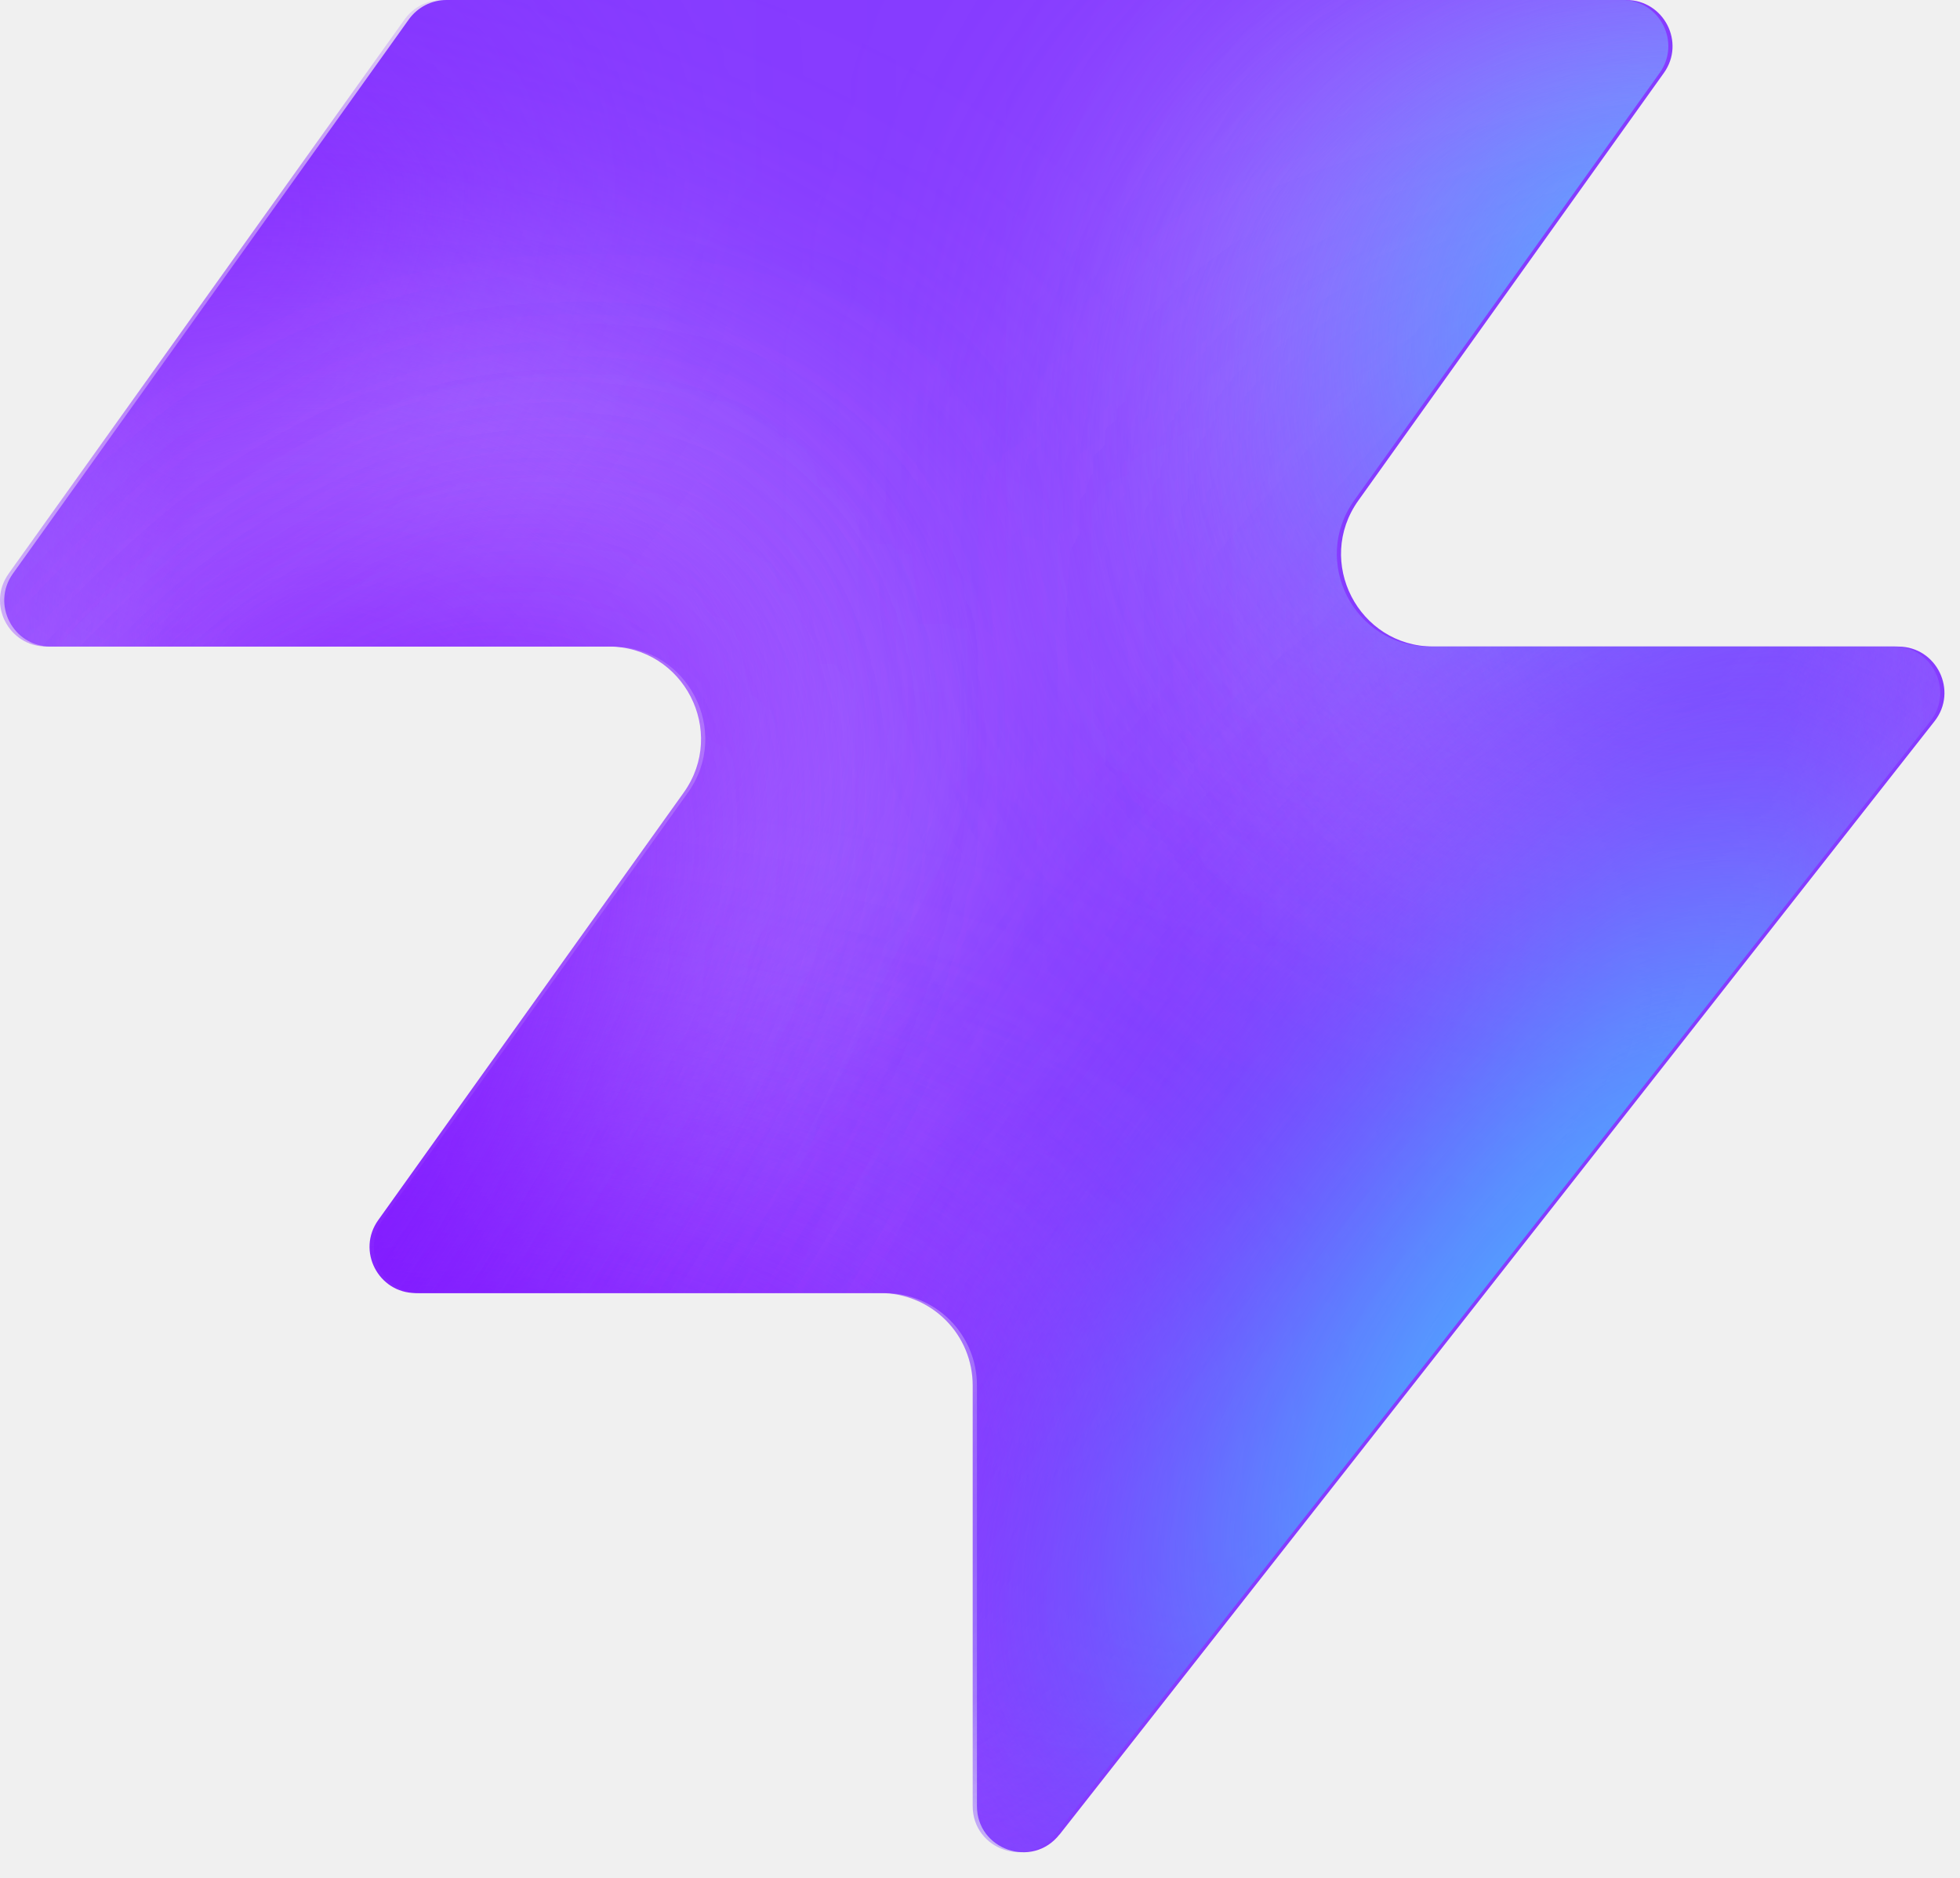
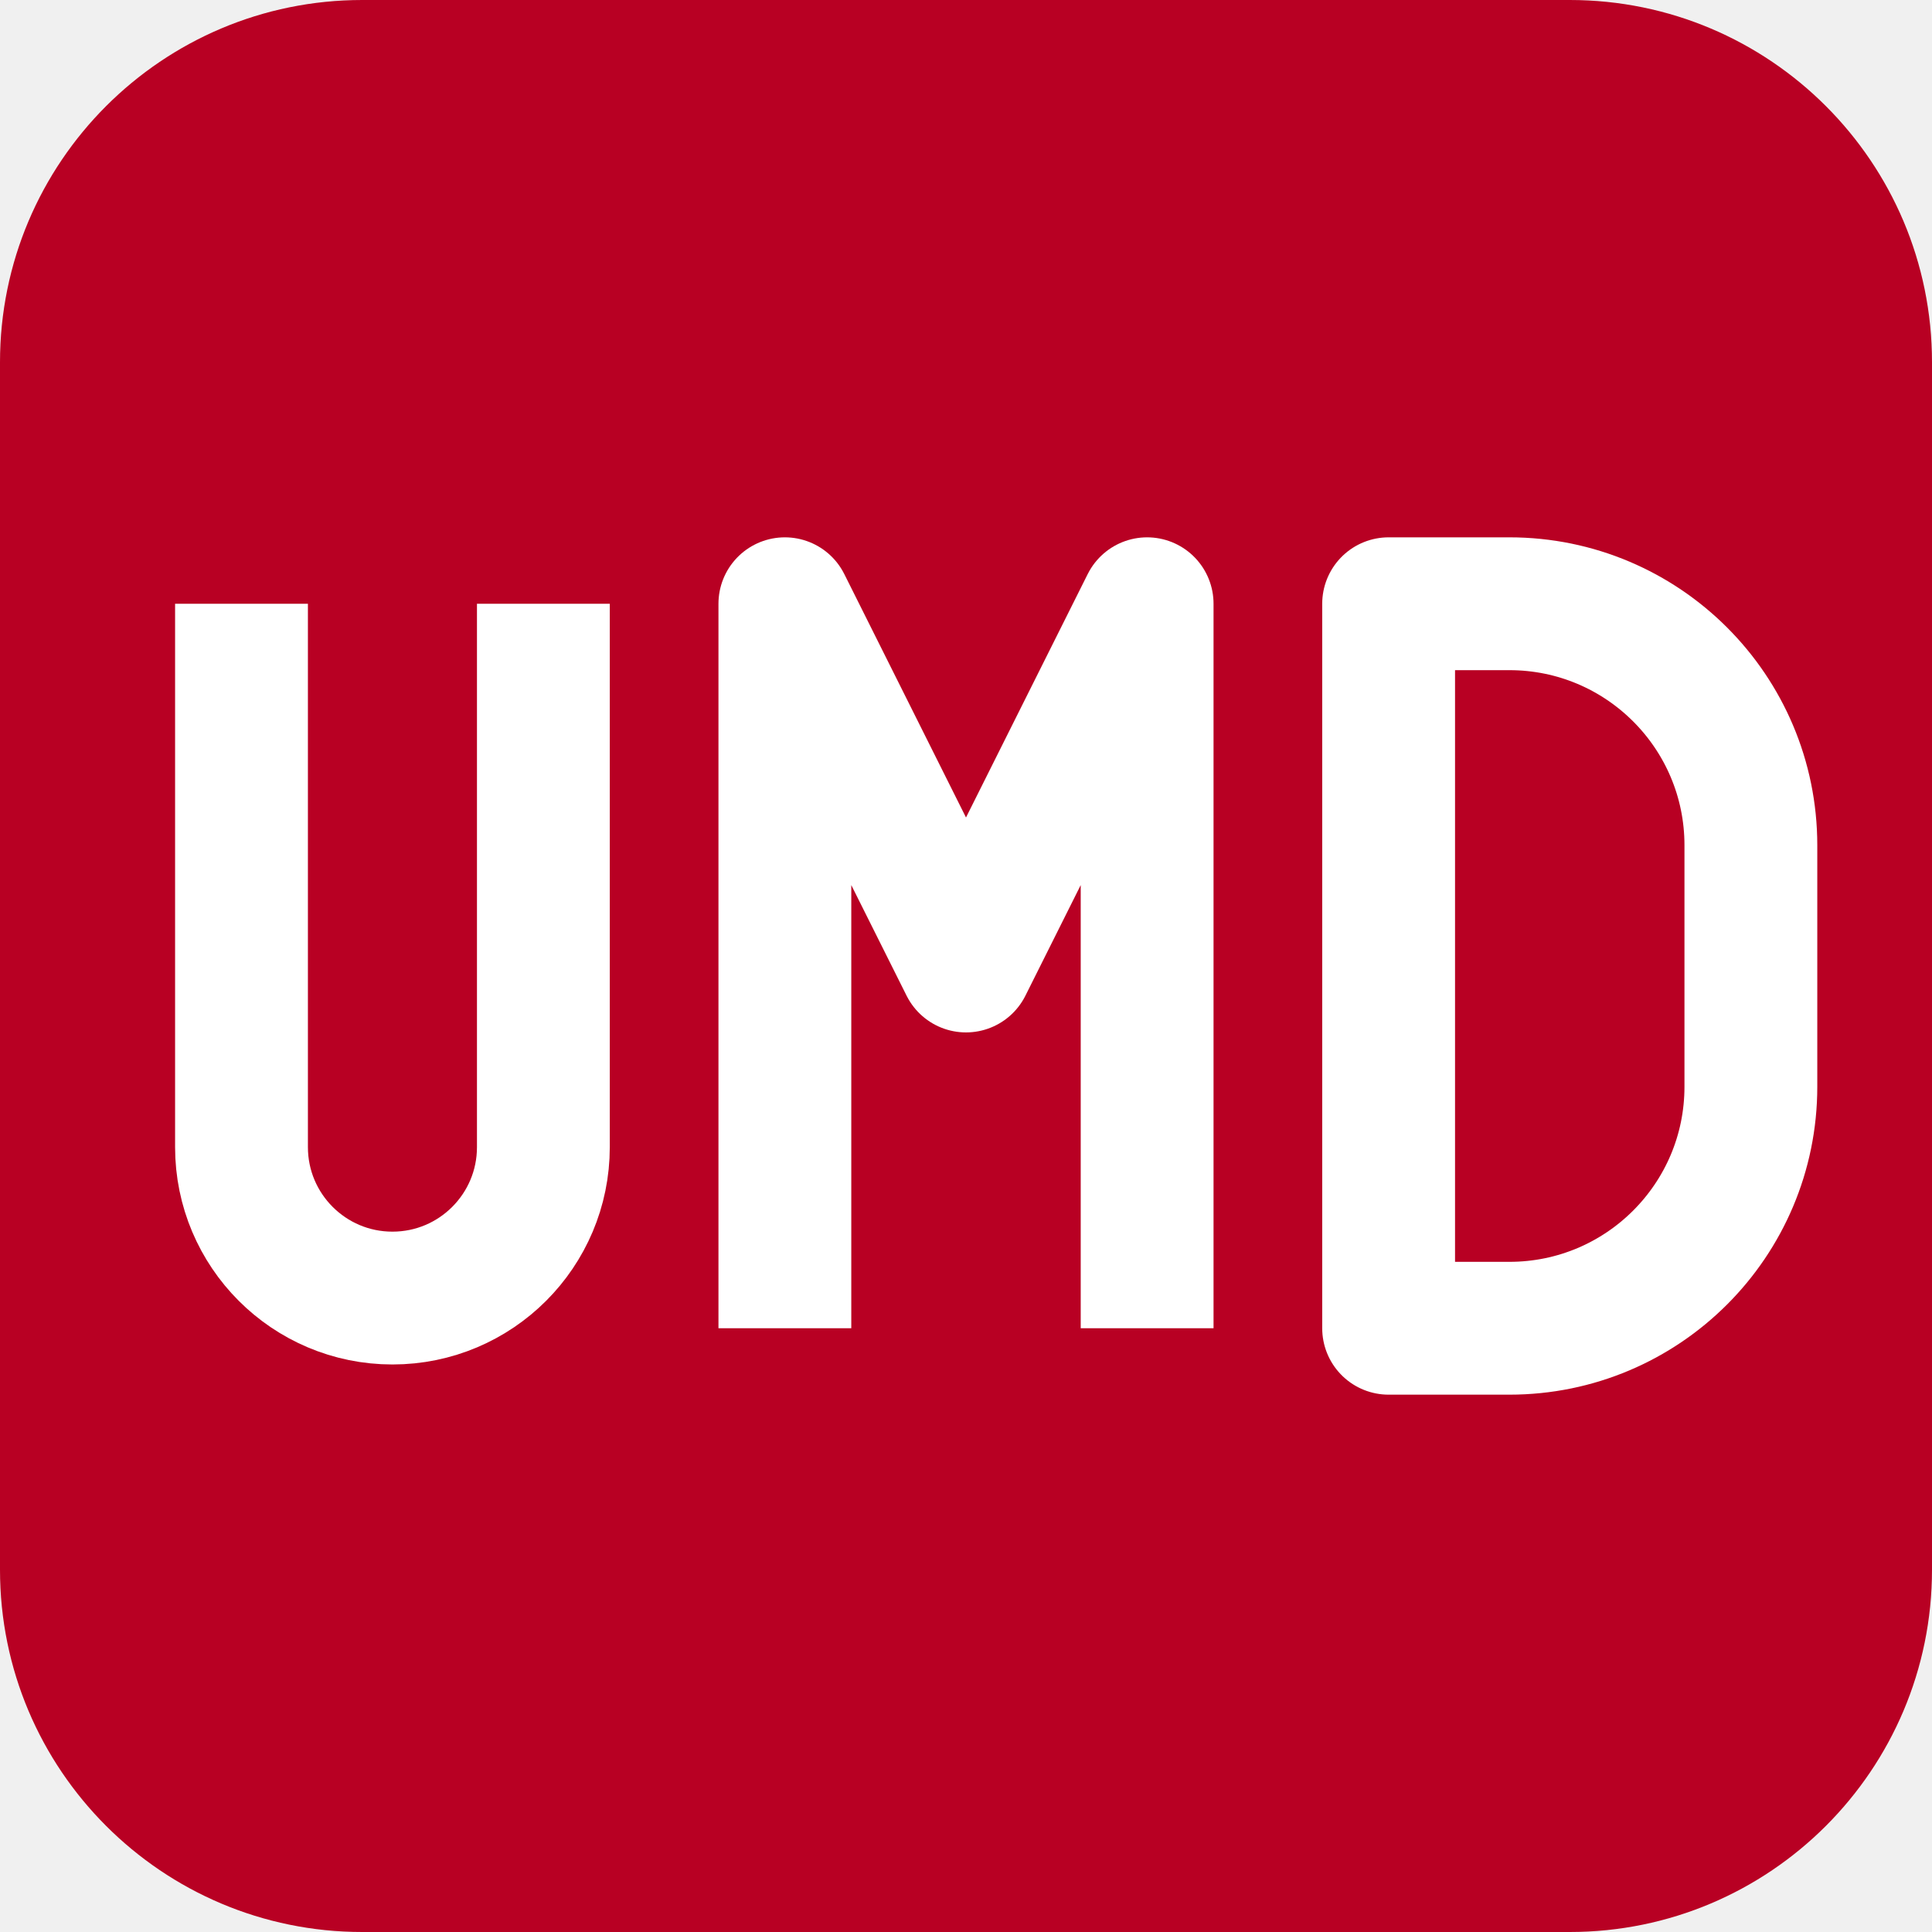
- <svg xmlns="http://www.w3.org/2000/svg" width="48" height="46" fill="none" viewBox="0 0 48 46">
-   <path fill="#863bff" d="M25.946 44.938c-.664.845-2.021.375-2.021-.698V33.937a2.26 2.26 0 0 0-2.262-2.262H10.287c-.92 0-1.456-1.04-.92-1.788l7.48-10.471c1.07-1.497 0-3.578-1.842-3.578H1.237c-.92 0-1.456-1.04-.92-1.788L10.013.474c.214-.297.556-.474.92-.474h28.894c.92 0 1.456 1.04.92 1.788l-7.48 10.471c-1.07 1.498 0 3.579 1.842 3.579h11.377c.943 0 1.473 1.088.89 1.83L25.947 44.94z" style="fill:#863bff;fill:color(display-p3 .525 .23 1);fill-opacity:1" />
-   <mask id="a" width="48" height="46" x="0" y="0" maskUnits="userSpaceOnUse" style="mask-type:alpha">
-     <path fill="#000" d="M25.842 44.938c-.664.844-2.021.375-2.021-.698V33.937a2.26 2.26 0 0 0-2.262-2.262H10.183c-.92 0-1.456-1.04-.92-1.788l7.48-10.471c1.07-1.498 0-3.579-1.842-3.579H1.133c-.92 0-1.456-1.04-.92-1.787L9.91.473c.214-.297.556-.474.92-.474h28.894c.92 0 1.456 1.04.92 1.788l-7.48 10.471c-1.07 1.498 0 3.578 1.842 3.578h11.377c.943 0 1.473 1.088.89 1.832L25.843 44.94z" style="fill:#000;fill-opacity:1" />
-   </mask>
-   <g mask="url(#a)">
-     <g filter="url(#b)">
-       <ellipse cx="5.508" cy="14.704" fill="#ede6ff" rx="5.508" ry="14.704" style="fill:#ede6ff;fill:color(display-p3 .927 .903 1);fill-opacity:1" transform="matrix(.00324 1 1 -.00324 -4.47 31.516)" />
-     </g>
-     <g filter="url(#c)">
-       <ellipse cx="10.399" cy="29.851" fill="#ede6ff" rx="10.399" ry="29.851" style="fill:#ede6ff;fill:color(display-p3 .927 .903 1);fill-opacity:1" transform="matrix(.00324 1 1 -.00324 -39.328 7.883)" />
-     </g>
-     <g filter="url(#d)">
-       <ellipse cx="5.508" cy="30.487" fill="#7e14ff" rx="5.508" ry="30.487" style="fill:#7e14ff;fill:color(display-p3 .492 .077 1);fill-opacity:1" transform="rotate(89.814 -25.913 -14.639)scale(1 -1)" />
-     </g>
-     <g filter="url(#e)">
-       <ellipse cx="5.508" cy="30.599" fill="#7e14ff" rx="5.508" ry="30.599" style="fill:#7e14ff;fill:color(display-p3 .492 .077 1);fill-opacity:1" transform="rotate(89.814 -32.644 -3.334)scale(1 -1)" />
-     </g>
-     <g filter="url(#f)">
-       <ellipse cx="5.508" cy="30.599" fill="#7e14ff" rx="5.508" ry="30.599" style="fill:#7e14ff;fill:color(display-p3 .492 .077 1);fill-opacity:1" transform="matrix(.00324 1 1 -.00324 -34.34 30.47)" />
-     </g>
-     <g filter="url(#g)">
-       <ellipse cx="14.072" cy="22.078" fill="#ede6ff" rx="14.072" ry="22.078" style="fill:#ede6ff;fill:color(display-p3 .927 .903 1);fill-opacity:1" transform="rotate(93.35 24.506 48.493)scale(-1 1)" />
-     </g>
-     <g filter="url(#h)">
-       <ellipse cx="3.47" cy="21.501" fill="#7e14ff" rx="3.47" ry="21.501" style="fill:#7e14ff;fill:color(display-p3 .492 .077 1);fill-opacity:1" transform="rotate(89.009 28.708 47.59)scale(-1 1)" />
-     </g>
-     <g filter="url(#i)">
-       <ellipse cx="3.47" cy="21.501" fill="#7e14ff" rx="3.47" ry="21.501" style="fill:#7e14ff;fill:color(display-p3 .492 .077 1);fill-opacity:1" transform="rotate(89.009 28.708 47.59)scale(-1 1)" />
-     </g>
-     <g filter="url(#j)">
-       <ellipse cx=".387" cy="8.972" fill="#7e14ff" rx="4.407" ry="29.108" style="fill:#7e14ff;fill:color(display-p3 .492 .077 1);fill-opacity:1" transform="rotate(39.51 .387 8.972)" />
-     </g>
-     <g filter="url(#k)">
-       <ellipse cx="47.523" cy="-6.092" fill="#7e14ff" rx="4.407" ry="29.108" style="fill:#7e14ff;fill:color(display-p3 .492 .077 1);fill-opacity:1" transform="rotate(37.892 47.523 -6.092)" />
-     </g>
-     <g filter="url(#l)">
-       <ellipse cx="41.412" cy="6.333" fill="#47bfff" rx="5.971" ry="9.665" style="fill:#47bfff;fill:color(display-p3 .28 .748 1);fill-opacity:1" transform="rotate(37.892 41.412 6.333)" />
-     </g>
-     <g filter="url(#m)">
-       <ellipse cx="-1.879" cy="38.332" fill="#7e14ff" rx="4.407" ry="29.108" style="fill:#7e14ff;fill:color(display-p3 .492 .077 1);fill-opacity:1" transform="rotate(37.892 -1.88 38.332)" />
-     </g>
-     <g filter="url(#n)">
-       <ellipse cx="-1.879" cy="38.332" fill="#7e14ff" rx="4.407" ry="29.108" style="fill:#7e14ff;fill:color(display-p3 .492 .077 1);fill-opacity:1" transform="rotate(37.892 -1.88 38.332)" />
-     </g>
-     <g filter="url(#o)">
-       <ellipse cx="35.651" cy="29.907" fill="#7e14ff" rx="4.407" ry="29.108" style="fill:#7e14ff;fill:color(display-p3 .492 .077 1);fill-opacity:1" transform="rotate(37.892 35.651 29.907)" />
-     </g>
-     <g filter="url(#p)">
-       <ellipse cx="38.418" cy="32.4" fill="#47bfff" rx="5.971" ry="15.297" style="fill:#47bfff;fill:color(display-p3 .28 .748 1);fill-opacity:1" transform="rotate(37.892 38.418 32.4)" />
-     </g>
+ <svg xmlns="http://www.w3.org/2000/svg" viewBox="0 0 32 32">
+   <rect width="32" height="32" rx="6" fill="#b80023" />
+   <g fill="none" stroke="#fff" stroke-width="2.2" stroke-linejoin="round">
+     <path d="M4 10v9a2.5 2.5 0 0 0 5 0v-9" />
+     <path d="M13 22V10l3 6 3-6v12" />
+     <path d="M23 10h2a4 4 0 0 1 4 4v4a4 4 0 0 1-4 4h-2Z" />
  </g>
-   <defs>
-     <filter id="b" width="60.045" height="41.654" x="-19.77" y="16.149" color-interpolation-filters="sRGB" filterUnits="userSpaceOnUse">
-       <feFlood flood-opacity="0" result="BackgroundImageFix" />
-       <feBlend in="SourceGraphic" in2="BackgroundImageFix" result="shape" />
-       <feGaussianBlur result="effect1_foregroundBlur_2002_17158" stdDeviation="7.659" />
-     </filter>
-     <filter id="c" width="90.34" height="51.437" x="-54.613" y="-7.533" color-interpolation-filters="sRGB" filterUnits="userSpaceOnUse">
-       <feFlood flood-opacity="0" result="BackgroundImageFix" />
-       <feBlend in="SourceGraphic" in2="BackgroundImageFix" result="shape" />
-       <feGaussianBlur result="effect1_foregroundBlur_2002_17158" stdDeviation="7.659" />
-     </filter>
-     <filter id="d" width="79.355" height="29.4" x="-49.64" y="2.03" color-interpolation-filters="sRGB" filterUnits="userSpaceOnUse">
-       <feFlood flood-opacity="0" result="BackgroundImageFix" />
-       <feBlend in="SourceGraphic" in2="BackgroundImageFix" result="shape" />
-       <feGaussianBlur result="effect1_foregroundBlur_2002_17158" stdDeviation="4.596" />
-     </filter>
-     <filter id="e" width="79.579" height="29.4" x="-45.045" y="20.029" color-interpolation-filters="sRGB" filterUnits="userSpaceOnUse">
-       <feFlood flood-opacity="0" result="BackgroundImageFix" />
-       <feBlend in="SourceGraphic" in2="BackgroundImageFix" result="shape" />
-       <feGaussianBlur result="effect1_foregroundBlur_2002_17158" stdDeviation="4.596" />
-     </filter>
-     <filter id="f" width="79.579" height="29.4" x="-43.513" y="21.178" color-interpolation-filters="sRGB" filterUnits="userSpaceOnUse">
-       <feFlood flood-opacity="0" result="BackgroundImageFix" />
-       <feBlend in="SourceGraphic" in2="BackgroundImageFix" result="shape" />
-       <feGaussianBlur result="effect1_foregroundBlur_2002_17158" stdDeviation="4.596" />
-     </filter>
-     <filter id="g" width="74.749" height="58.852" x="15.756" y="-17.901" color-interpolation-filters="sRGB" filterUnits="userSpaceOnUse">
-       <feFlood flood-opacity="0" result="BackgroundImageFix" />
-       <feBlend in="SourceGraphic" in2="BackgroundImageFix" result="shape" />
-       <feGaussianBlur result="effect1_foregroundBlur_2002_17158" stdDeviation="7.659" />
-     </filter>
-     <filter id="h" width="61.377" height="25.362" x="23.548" y="2.284" color-interpolation-filters="sRGB" filterUnits="userSpaceOnUse">
-       <feFlood flood-opacity="0" result="BackgroundImageFix" />
-       <feBlend in="SourceGraphic" in2="BackgroundImageFix" result="shape" />
-       <feGaussianBlur result="effect1_foregroundBlur_2002_17158" stdDeviation="4.596" />
-     </filter>
-     <filter id="i" width="61.377" height="25.362" x="23.548" y="2.284" color-interpolation-filters="sRGB" filterUnits="userSpaceOnUse">
-       <feFlood flood-opacity="0" result="BackgroundImageFix" />
-       <feBlend in="SourceGraphic" in2="BackgroundImageFix" result="shape" />
-       <feGaussianBlur result="effect1_foregroundBlur_2002_17158" stdDeviation="4.596" />
-     </filter>
-     <filter id="j" width="56.045" height="63.649" x="-27.636" y="-22.853" color-interpolation-filters="sRGB" filterUnits="userSpaceOnUse">
-       <feFlood flood-opacity="0" result="BackgroundImageFix" />
-       <feBlend in="SourceGraphic" in2="BackgroundImageFix" result="shape" />
-       <feGaussianBlur result="effect1_foregroundBlur_2002_17158" stdDeviation="4.596" />
-     </filter>
-     <filter id="k" width="54.814" height="64.646" x="20.116" y="-38.415" color-interpolation-filters="sRGB" filterUnits="userSpaceOnUse">
-       <feFlood flood-opacity="0" result="BackgroundImageFix" />
-       <feBlend in="SourceGraphic" in2="BackgroundImageFix" result="shape" />
-       <feGaussianBlur result="effect1_foregroundBlur_2002_17158" stdDeviation="4.596" />
-     </filter>
-     <filter id="l" width="33.541" height="35.313" x="24.641" y="-11.323" color-interpolation-filters="sRGB" filterUnits="userSpaceOnUse">
-       <feFlood flood-opacity="0" result="BackgroundImageFix" />
-       <feBlend in="SourceGraphic" in2="BackgroundImageFix" result="shape" />
-       <feGaussianBlur result="effect1_foregroundBlur_2002_17158" stdDeviation="4.596" />
-     </filter>
-     <filter id="m" width="54.814" height="64.646" x="-29.286" y="6.009" color-interpolation-filters="sRGB" filterUnits="userSpaceOnUse">
-       <feFlood flood-opacity="0" result="BackgroundImageFix" />
-       <feBlend in="SourceGraphic" in2="BackgroundImageFix" result="shape" />
-       <feGaussianBlur result="effect1_foregroundBlur_2002_17158" stdDeviation="4.596" />
-     </filter>
-     <filter id="n" width="54.814" height="64.646" x="-29.286" y="6.009" color-interpolation-filters="sRGB" filterUnits="userSpaceOnUse">
-       <feFlood flood-opacity="0" result="BackgroundImageFix" />
-       <feBlend in="SourceGraphic" in2="BackgroundImageFix" result="shape" />
-       <feGaussianBlur result="effect1_foregroundBlur_2002_17158" stdDeviation="4.596" />
-     </filter>
-     <filter id="o" width="54.814" height="64.646" x="8.244" y="-2.416" color-interpolation-filters="sRGB" filterUnits="userSpaceOnUse">
-       <feFlood flood-opacity="0" result="BackgroundImageFix" />
-       <feBlend in="SourceGraphic" in2="BackgroundImageFix" result="shape" />
-       <feGaussianBlur result="effect1_foregroundBlur_2002_17158" stdDeviation="4.596" />
-     </filter>
-     <filter id="p" width="39.409" height="43.623" x="18.713" y="10.588" color-interpolation-filters="sRGB" filterUnits="userSpaceOnUse">
-       <feFlood flood-opacity="0" result="BackgroundImageFix" />
-       <feBlend in="SourceGraphic" in2="BackgroundImageFix" result="shape" />
-       <feGaussianBlur result="effect1_foregroundBlur_2002_17158" stdDeviation="4.596" />
-     </filter>
-   </defs>
</svg>
